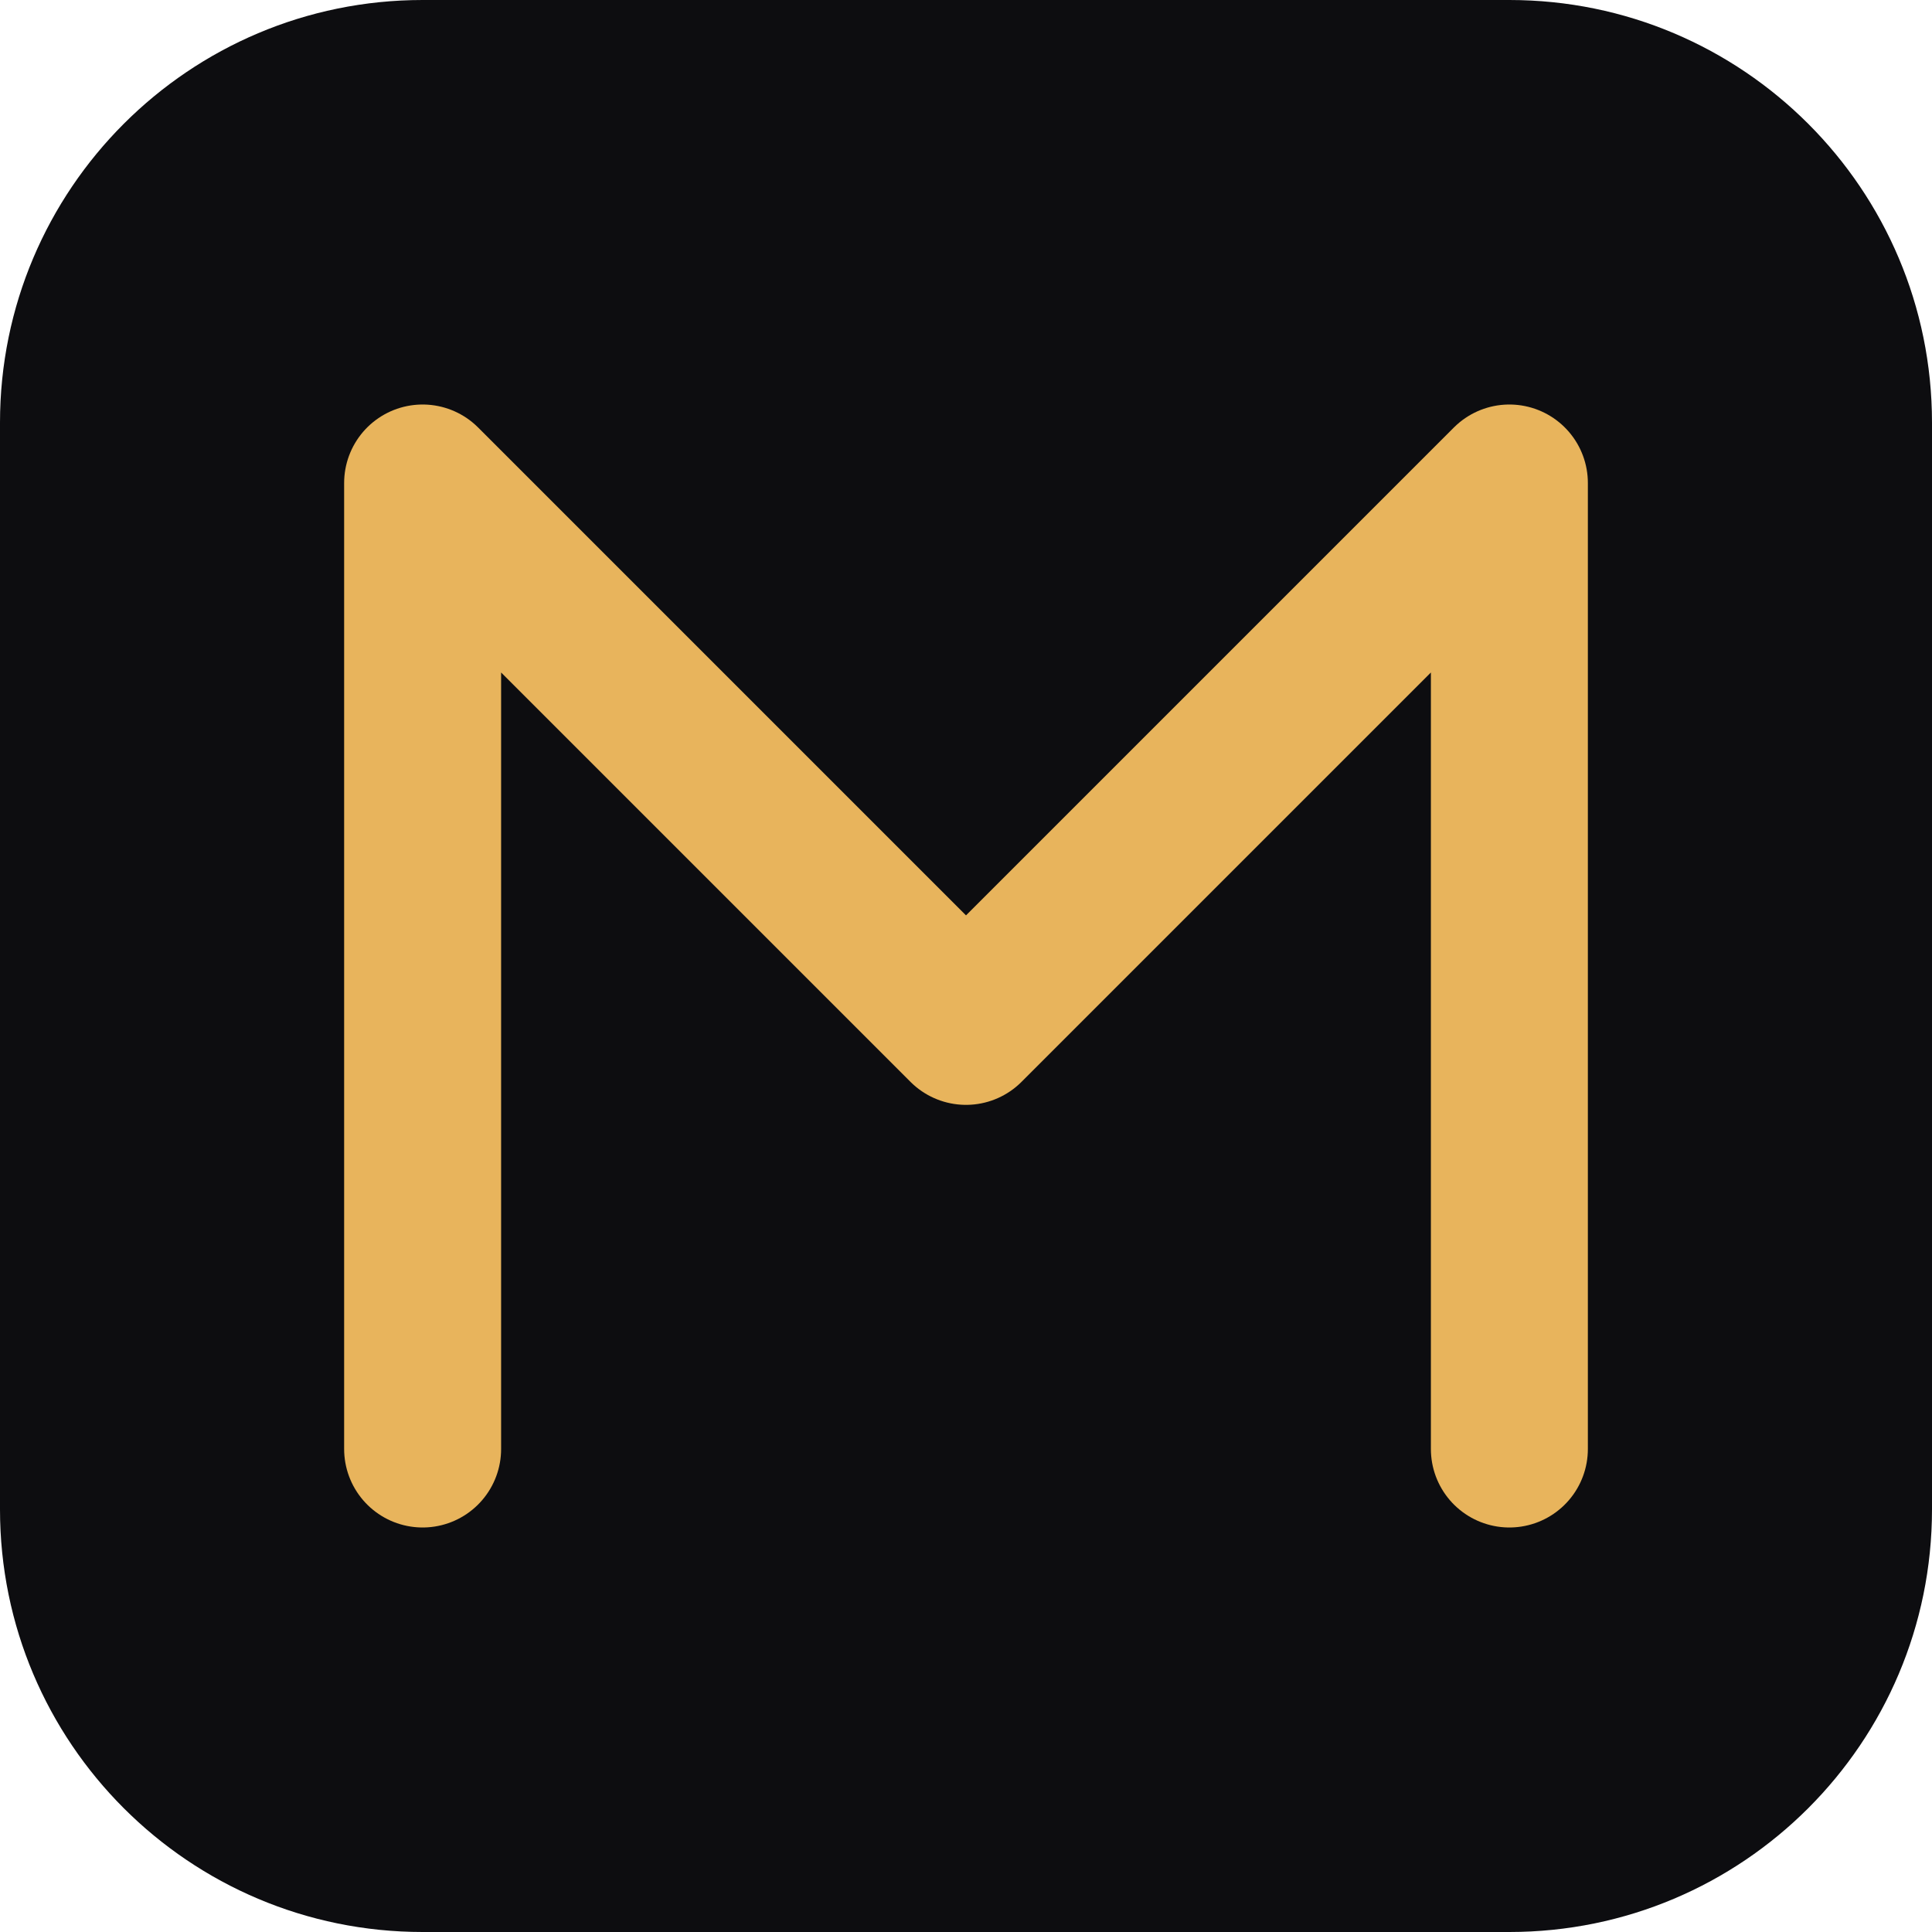
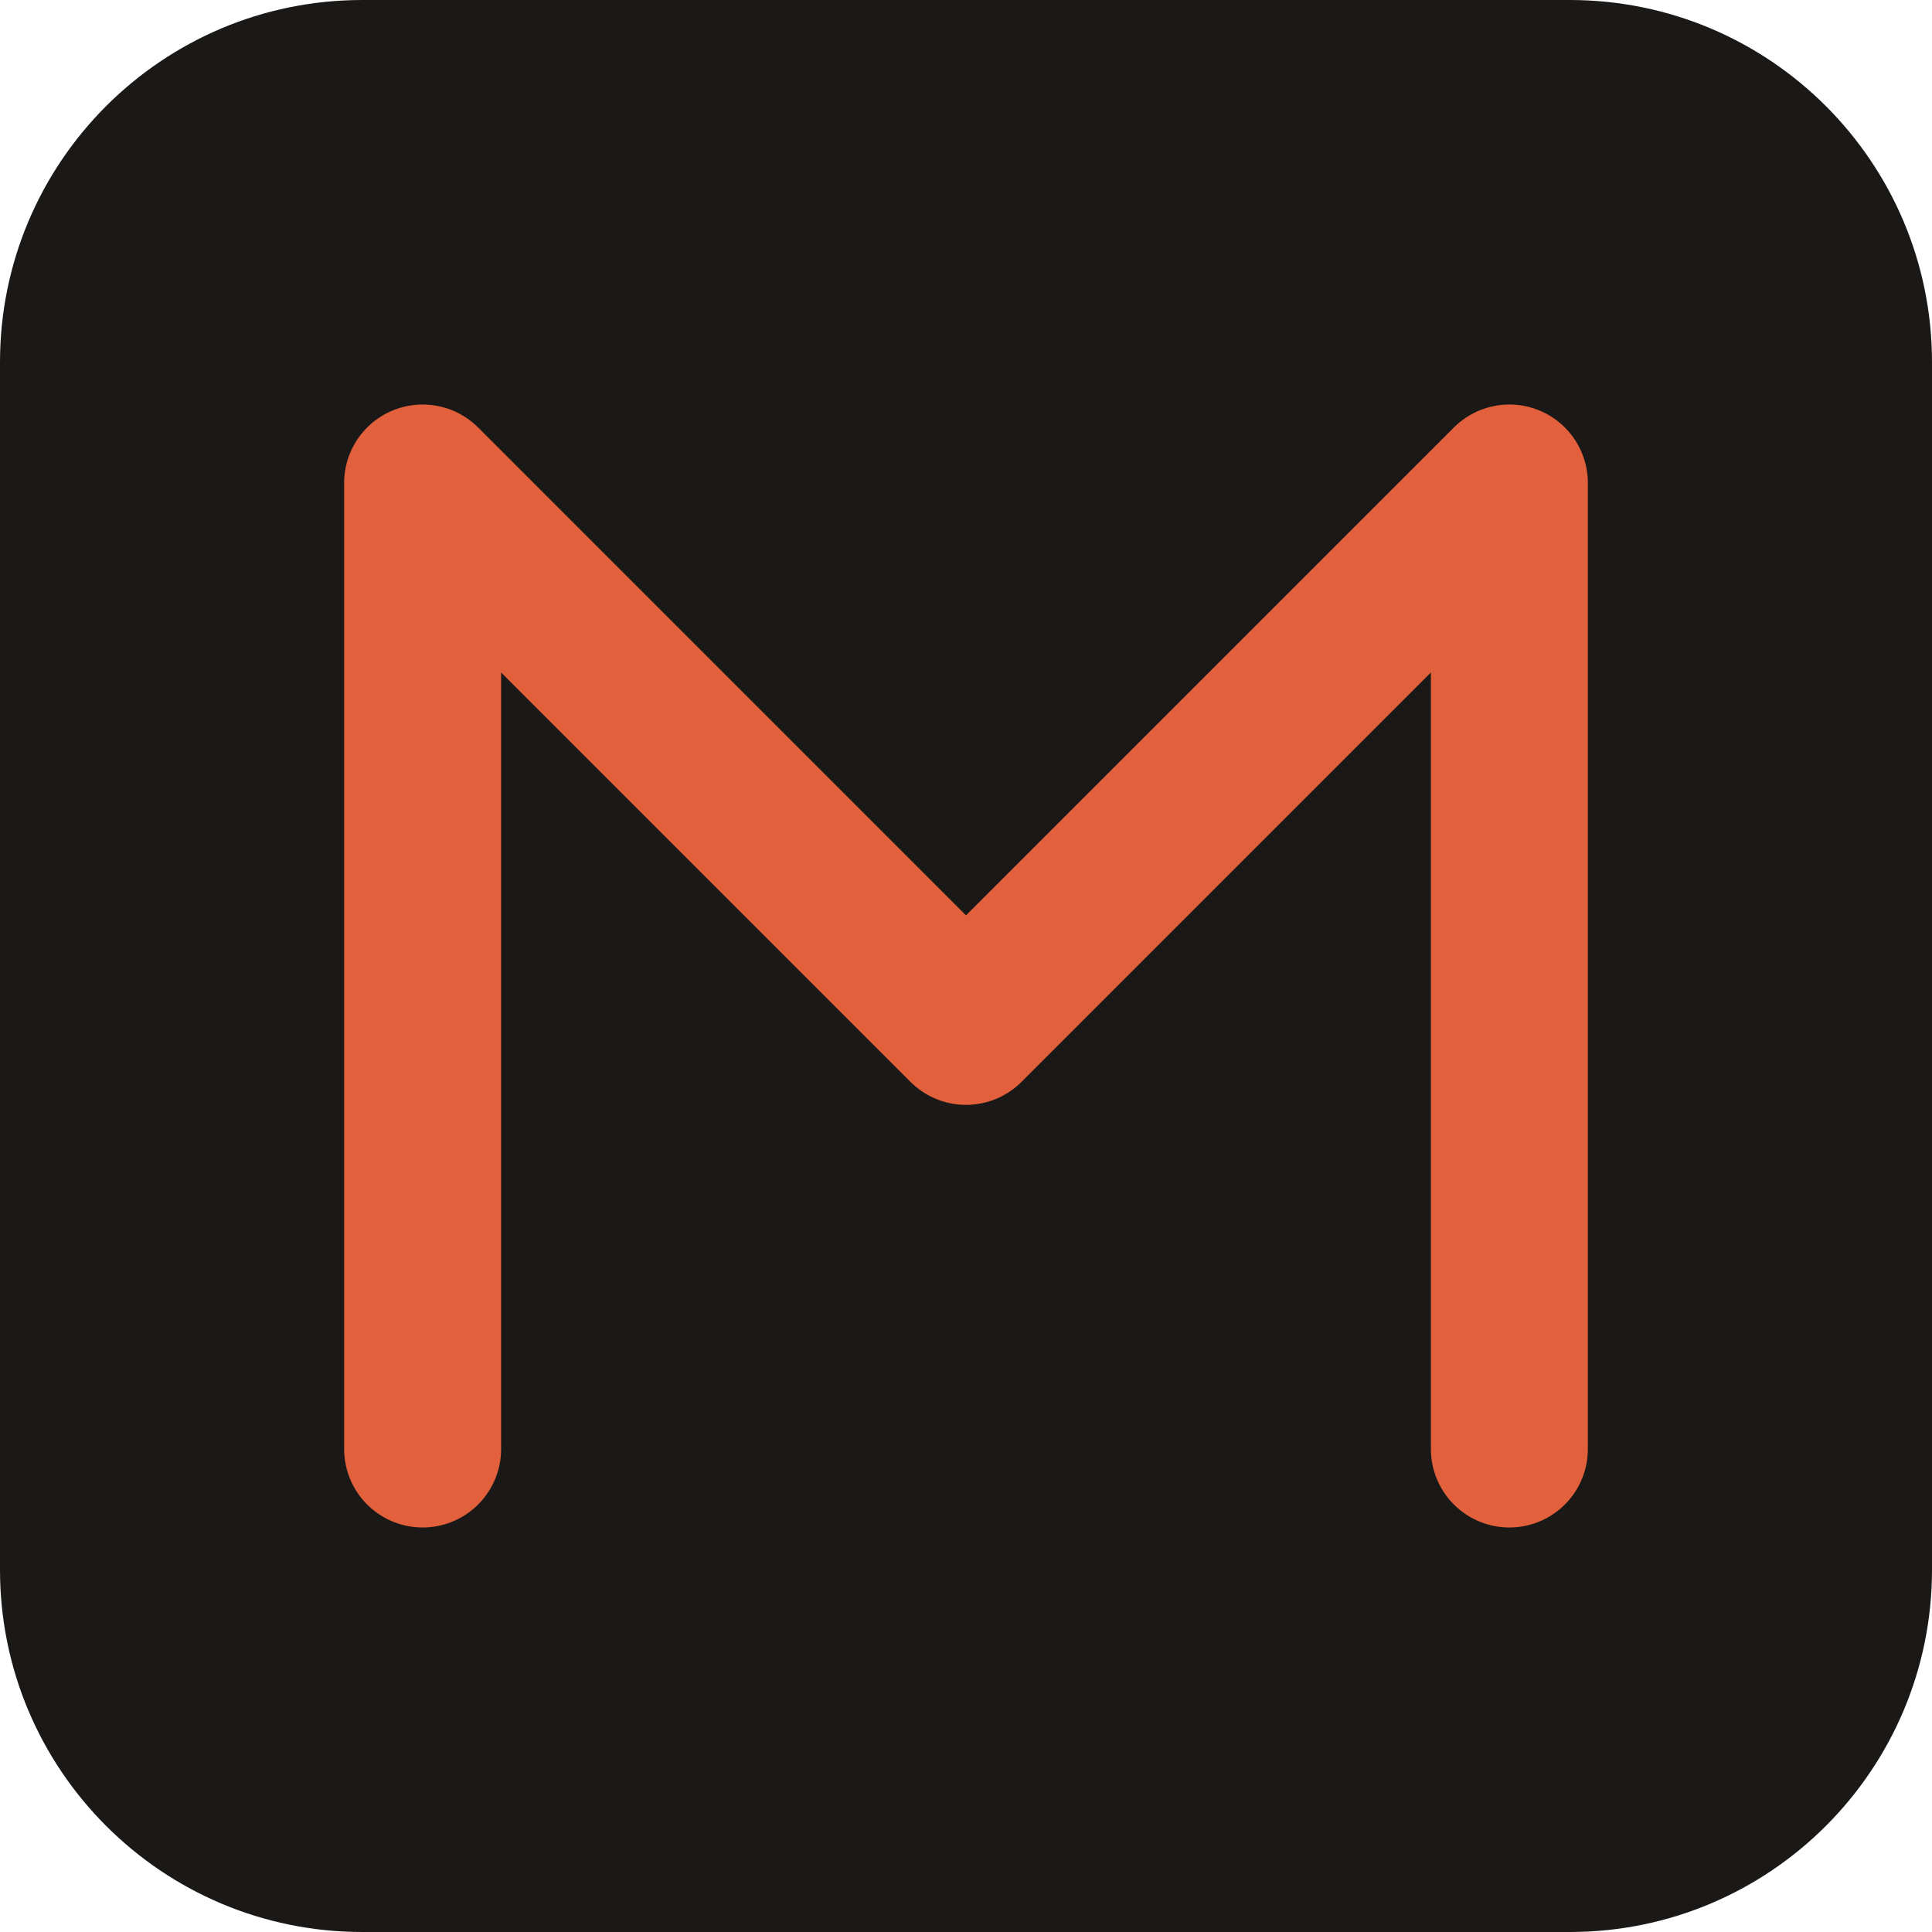
<svg xmlns="http://www.w3.org/2000/svg" width="32" height="32" viewBox="0 0 32 32" fill="none">
-   <rect width="32" height="32" rx="7" fill="#0d0d10" />
-   <path d="M7 24V8l9 9 9-9v16" stroke="#e8b45c" stroke-width="2.6" stroke-linecap="round" stroke-linejoin="round" />
+   <rect width="32" height="32" rx="6" fill="#1a1917" />
+   <path d="M7 24V8l9 9 9-9v16" stroke="#e2603b" stroke-width="2.6" stroke-linecap="round" stroke-linejoin="round" />
</svg>
